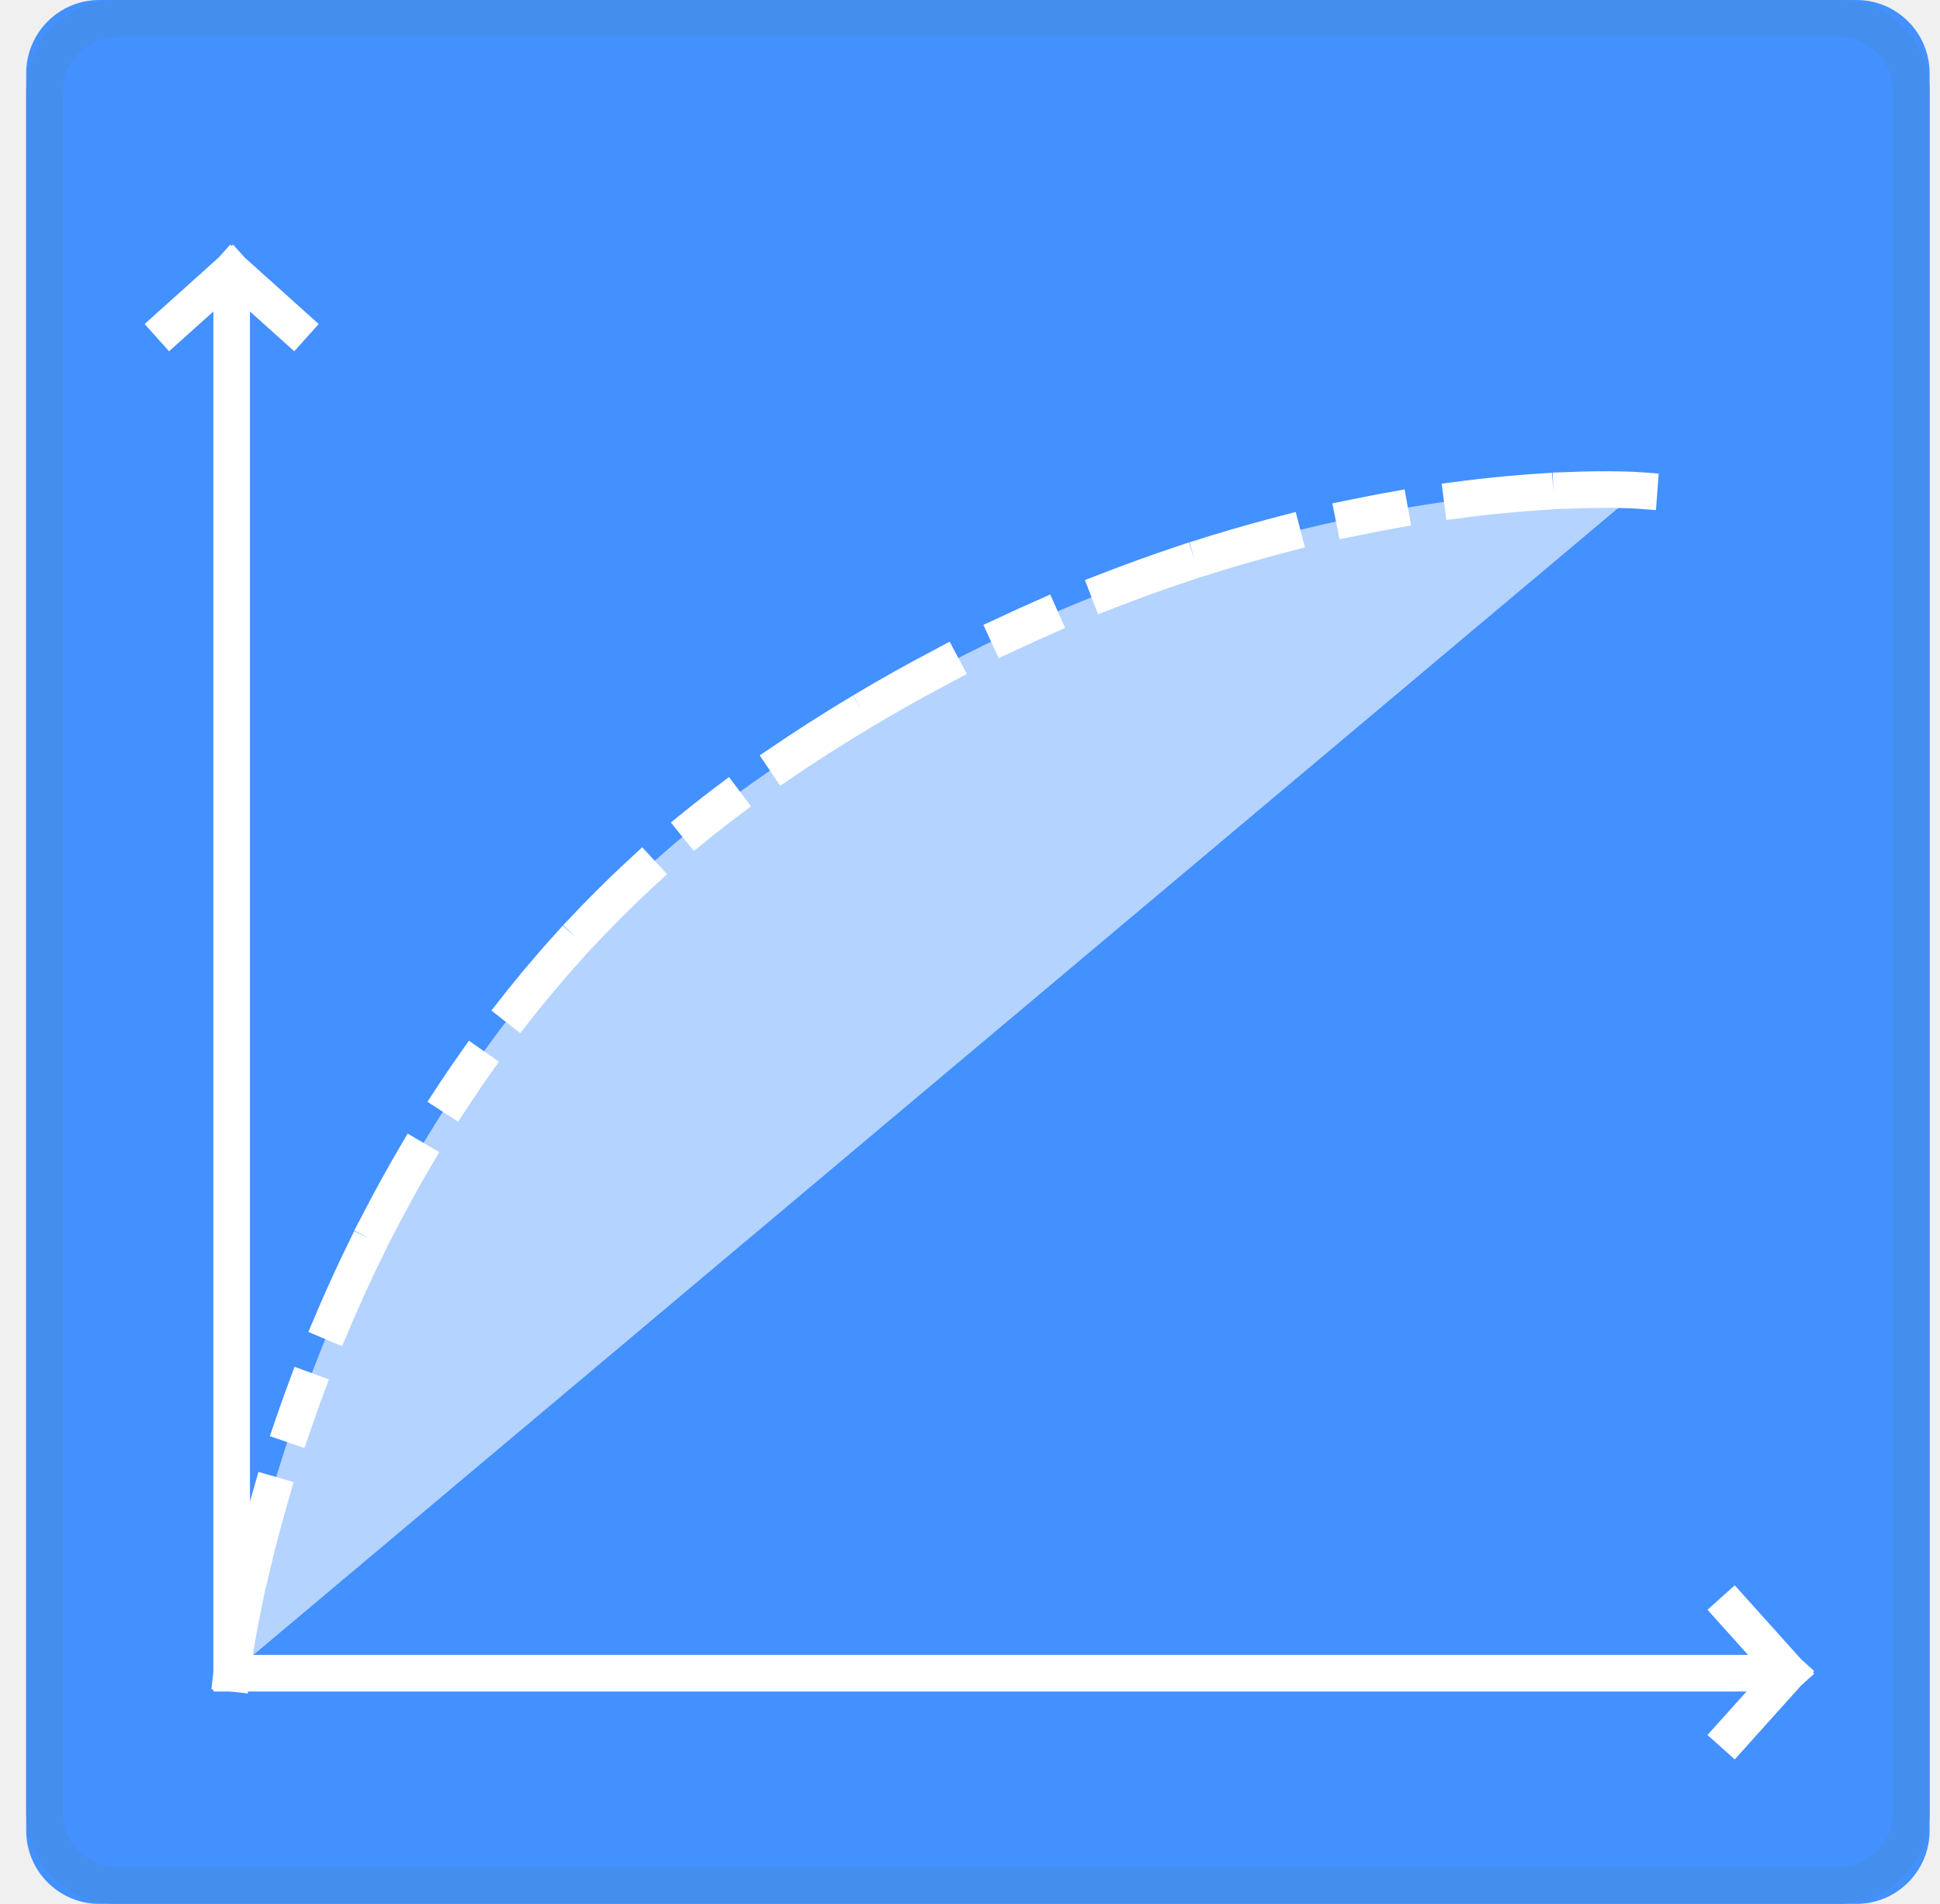
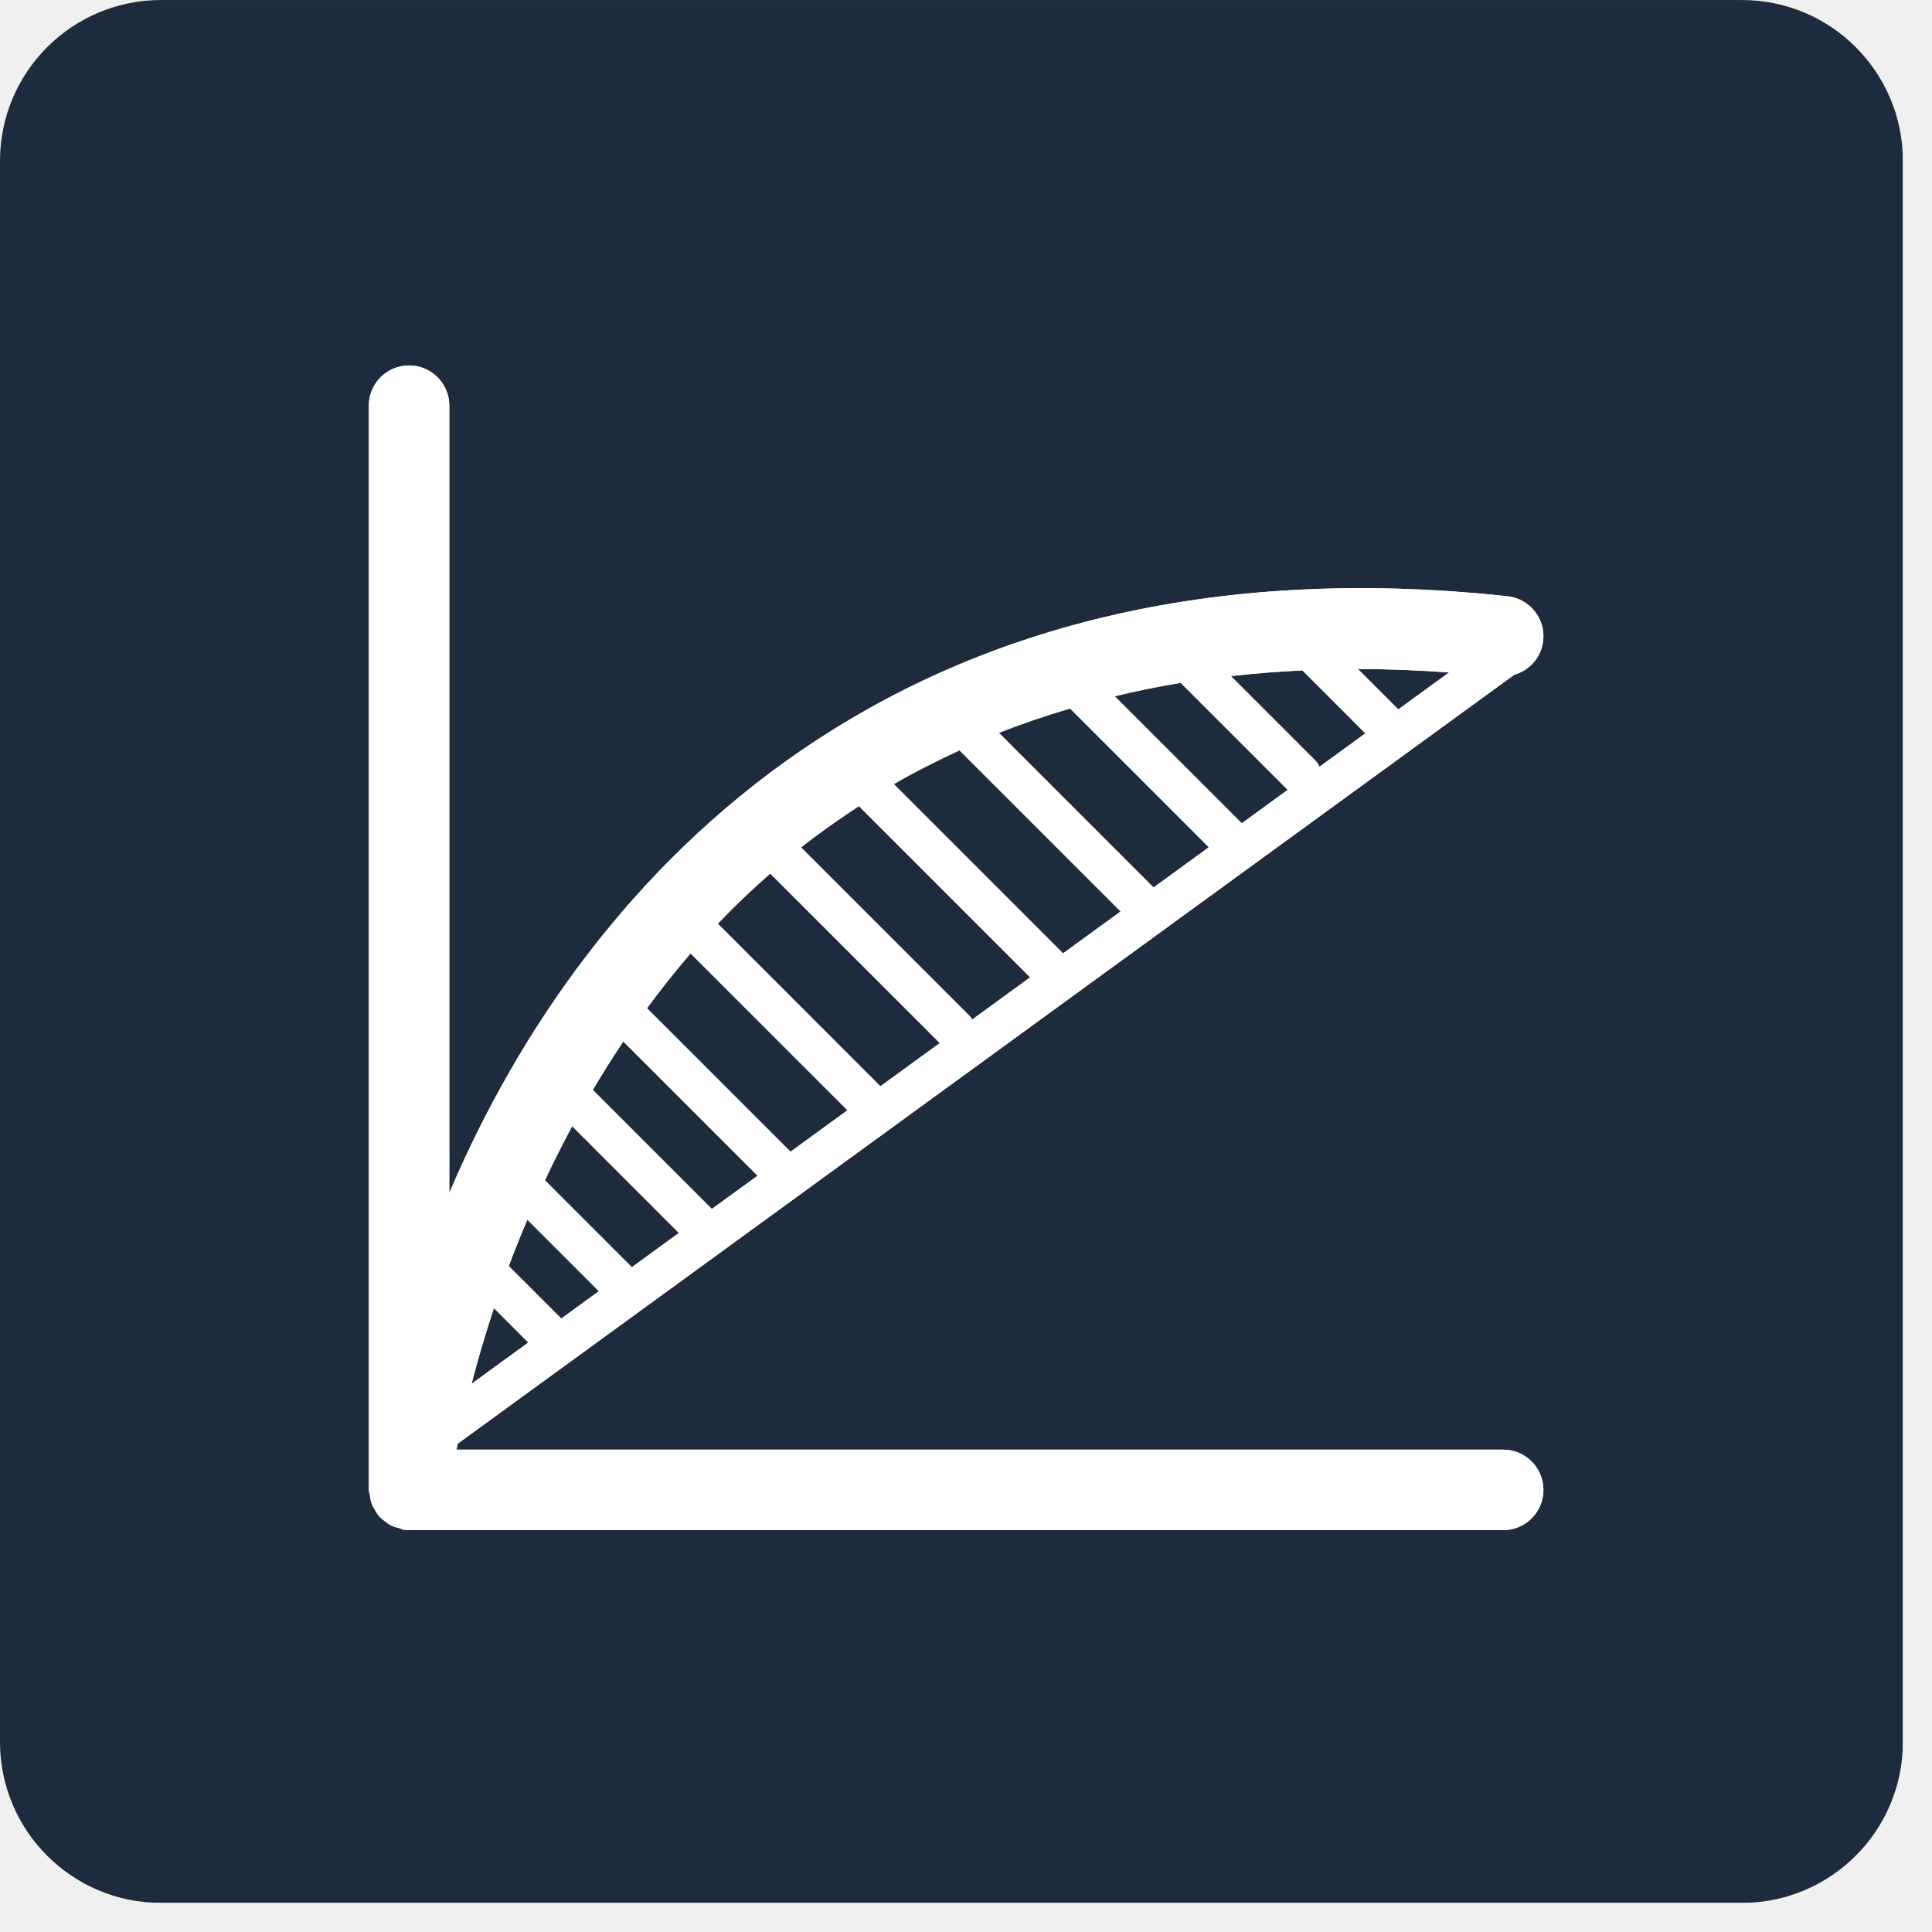
- <svg xmlns="http://www.w3.org/2000/svg" xmlns:xlink="http://www.w3.org/1999/xlink" width="53" height="52" viewBox="0 0 53 52">
+ <svg xmlns="http://www.w3.org/2000/svg" xmlns:xlink="http://www.w3.org/1999/xlink" width="48px" height="48px" viewBox="0 0 48 48" version="1.1">
  <defs>
-     <rect id="a" width="52" height="52" x=".716" rx="2" />
+     <polygon id="path-1" points="0 0.724 47.276 0.724 47.276 48 0 48" />
  </defs>
-   <g fill="none" fill-rule="evenodd">
-     <use fill="#4390FF" xlink:href="#a" />
-     <rect width="51" height="51" x="1.216" y=".5" stroke="#448EED" rx="2" />
-     <g stroke="#FFF" stroke-linecap="square">
-       <path d="M6.329 7.386l1.672 1.502M6.329 7.386L4.657 8.888M48.856 45.677l-1.502 1.672M48.856 45.677l-1.502-1.672" />
-       <path fill="#FFF" fill-opacity=".6" stroke-dasharray="2,1,2" d="M6.329 45.7s1.783-15.534 14.287-24.36c12.505-8.825 24.163-7.944 24.163-7.944" />
-       <path d="M6.329 45.7h41.794M6.329 45.7V8.137" />
+   <g id="Page-1" stroke="none" stroke-width="1" fill="none" fill-rule="evenodd">
+     <g id="5-4-2-Model-Selection_Advanced-View_Model-Expand_ROC-Cure" transform="translate(-297, -530)">
+       <g id="Page-1" transform="translate(297, 529)">
+         <path d="M18.821,30.21 L15.486,26.876 C15.217,27.275 14.966,27.677 14.727,28.079 L17.685,31.037 L18.821,30.21 Z" id="Fill-1" fill="#1D2B3C" />
+         <path d="M21.34,21.028 C20.84,21.356 20.355,21.695 19.902,22.054 L24.091,26.243 C24.117,26.269 24.131,26.301 24.151,26.332 L25.593,25.281 L21.34,21.028 Z" id="Fill-3" fill="#1D2B3C" />
+         <path d="M16.867,31.631 L14.216,28.98 C13.971,29.433 13.746,29.881 13.539,30.325 L15.697,32.483 L16.867,31.631 Z" id="Fill-5" fill="#1D2B3C" />
+         <path d="M19.64,29.614 L21.055,28.584 L17.159,24.688 C16.772,25.134 16.414,25.589 16.075,26.049 L19.64,29.614 Z" id="Fill-7" fill="#1D2B3C" />
+         <path d="M12.271,33.5 C12.044,34.183 11.864,34.812 11.716,35.38 L13.126,34.354 L12.271,33.5 Z" id="Fill-9" fill="#1D2B3C" />
+         <path d="M14.879,33.079 L13.102,31.302 C12.936,31.694 12.779,32.08 12.64,32.454 L13.944,33.759 L14.879,33.079 Z" id="Fill-11" fill="#1D2B3C" />
+         <path d="M34.74,18.624 L36.001,17.707 C35.223,17.651 34.467,17.621 33.737,17.621 L34.74,18.624 Z" id="Fill-13" fill="#1D2B3C" />
+         <path d="M21.873,27.988 L23.349,26.914 L19.136,22.702 C18.678,23.105 18.242,23.521 17.834,23.948 L21.873,27.988 Z" id="Fill-15" fill="#1D2B3C" />
+         <g id="Group-19" transform="translate(0, 0.2765)">
+           <mask id="mask-2" fill="white">
+             <use xlink:href="#path-1" />
+           </mask>
+           <g id="Clip-18" />
+           <path d="M37.346,38.74 L10.163,38.74 C10.162,38.74 10.16,38.739 10.159,38.739 C10.121,38.739 10.082,38.737 10.043,38.732 C9.996,38.726 9.959,38.701 9.916,38.69 C9.848,38.672 9.782,38.656 9.721,38.625 C9.664,38.597 9.617,38.56 9.569,38.523 C9.516,38.483 9.465,38.445 9.421,38.396 C9.379,38.348 9.35,38.296 9.317,38.241 C9.284,38.186 9.252,38.133 9.231,38.071 C9.207,38.008 9.2,37.943 9.191,37.875 C9.184,37.829 9.163,37.788 9.163,37.74 L9.163,10.803 C9.163,10.25 9.611,9.803 10.163,9.803 C10.716,9.803 11.163,10.25 11.163,10.803 L11.163,30.362 C14.545,22.408 22.367,13.916 37.452,15.537 C38.001,15.595 38.399,16.089 38.34,16.637 C38.295,17.055 38.002,17.38 37.62,17.488 L11.371,36.592 C11.36,36.645 11.352,36.69 11.342,36.74 L37.346,36.74 C37.899,36.74 38.346,37.188 38.346,37.74 C38.346,38.292 37.899,38.74 37.346,38.74 M43.277,0.724 L4,0.724 C1.791,0.724 -0,2.514 -0,4.724 L-0,44 C-0,46.209 1.791,48 4,48 L43.277,48 C45.486,48 47.277,46.209 47.277,44 L47.277,4.724 C47.277,2.514 45.486,0.724 43.277,0.724" id="Fill-17" fill="#1D2B3C" mask="url(#mask-2)" />
+         </g>
+         <path d="M32.681,19.898 C32.726,19.943 32.758,19.995 32.782,20.05 L33.922,19.22 L32.358,17.656 C31.748,17.685 31.157,17.732 30.581,17.798 L32.681,19.898 Z" id="Fill-20" fill="#1D2B3C" />
+         <path d="M28.66,23.049 L30.033,22.049 L26.586,18.602 C25.975,18.784 25.382,18.983 24.818,19.208 L28.66,23.049 Z" id="Fill-22" fill="#1D2B3C" />
+         <path d="M26.412,24.686 L27.842,23.645 L23.838,19.643 C23.273,19.905 22.724,20.18 22.207,20.481 L26.412,24.686 Z" id="Fill-24" fill="#1D2B3C" />
+         <path d="M30.852,21.454 L31.998,20.621 C31.991,20.614 31.981,20.612 31.974,20.605 L29.334,17.965 C28.771,18.058 28.225,18.17 27.696,18.298 L30.852,21.454 Z" id="Fill-26" fill="#1D2B3C" />
+         <path d="M19.136,22.703 L23.349,26.915 L21.873,27.989 L17.834,23.949 C18.242,23.521 18.678,23.106 19.136,22.703 M36.001,17.707 L34.74,18.624 L33.738,17.621 C34.467,17.621 35.224,17.651 36.001,17.707 M32.358,17.656 L33.922,19.22 L32.782,20.05 C32.758,19.995 32.726,19.943 32.681,19.898 L30.581,17.798 C31.157,17.732 31.748,17.685 32.358,17.656 M29.334,17.965 L31.974,20.605 C31.981,20.612 31.99,20.614 31.997,20.62 L30.852,21.454 L27.696,18.298 C28.225,18.17 28.771,18.058 29.334,17.965 M26.586,18.602 L30.033,22.05 L28.66,23.05 L24.819,19.208 C25.382,18.983 25.976,18.785 26.586,18.602 M23.838,19.642 L27.842,23.645 L26.412,24.686 L22.207,20.481 C22.724,20.18 23.274,19.905 23.838,19.642 M24.091,26.243 L19.902,22.055 C20.355,21.695 20.84,21.356 21.34,21.028 L25.593,25.282 L24.151,26.332 C24.131,26.302 24.117,26.269 24.091,26.243 M17.158,24.688 L21.055,28.584 L19.64,29.614 L16.074,26.049 C16.414,25.589 16.772,25.134 17.158,24.688 M15.487,26.875 L18.822,30.21 L17.686,31.036 L14.728,28.078 C14.966,27.677 15.217,27.275 15.487,26.875 M14.216,28.98 L16.867,31.632 L15.698,32.484 L13.539,30.325 C13.746,29.882 13.972,29.433 14.216,28.98 M13.102,31.303 L14.879,33.079 L13.945,33.759 L12.64,32.455 C12.78,32.08 12.936,31.694 13.102,31.303 M12.272,33.5 L13.125,34.355 L11.716,35.381 C11.864,34.813 12.045,34.183 12.272,33.5 M37.346,37.016 L11.342,37.016 C11.352,36.966 11.36,36.922 11.371,36.869 L37.62,17.765 C38.002,17.656 38.295,17.331 38.34,16.914 C38.399,16.365 38.001,15.872 37.452,15.813 C22.367,14.192 14.545,22.684 11.163,30.639 L11.163,11.079 C11.163,10.527 10.716,10.079 10.163,10.079 C9.611,10.079 9.163,10.527 9.163,11.079 L9.163,38.016 C9.163,38.064 9.184,38.105 9.191,38.152 C9.2,38.219 9.207,38.285 9.231,38.348 C9.252,38.41 9.284,38.462 9.317,38.517 C9.35,38.572 9.379,38.625 9.421,38.672 C9.465,38.722 9.516,38.76 9.569,38.8 C9.617,38.837 9.664,38.874 9.721,38.902 C9.782,38.932 9.848,38.949 9.916,38.967 C9.959,38.978 9.996,39.003 10.043,39.009 C10.082,39.014 10.121,39.015 10.159,39.015 C10.16,39.015 10.162,39.016 10.163,39.016 L37.346,39.016 C37.899,39.016 38.346,38.569 38.346,38.016 C38.346,37.464 37.899,37.016 37.346,37.016" id="Fill-28" fill="#FFFFFF" />
+       </g>
    </g>
  </g>
</svg>
